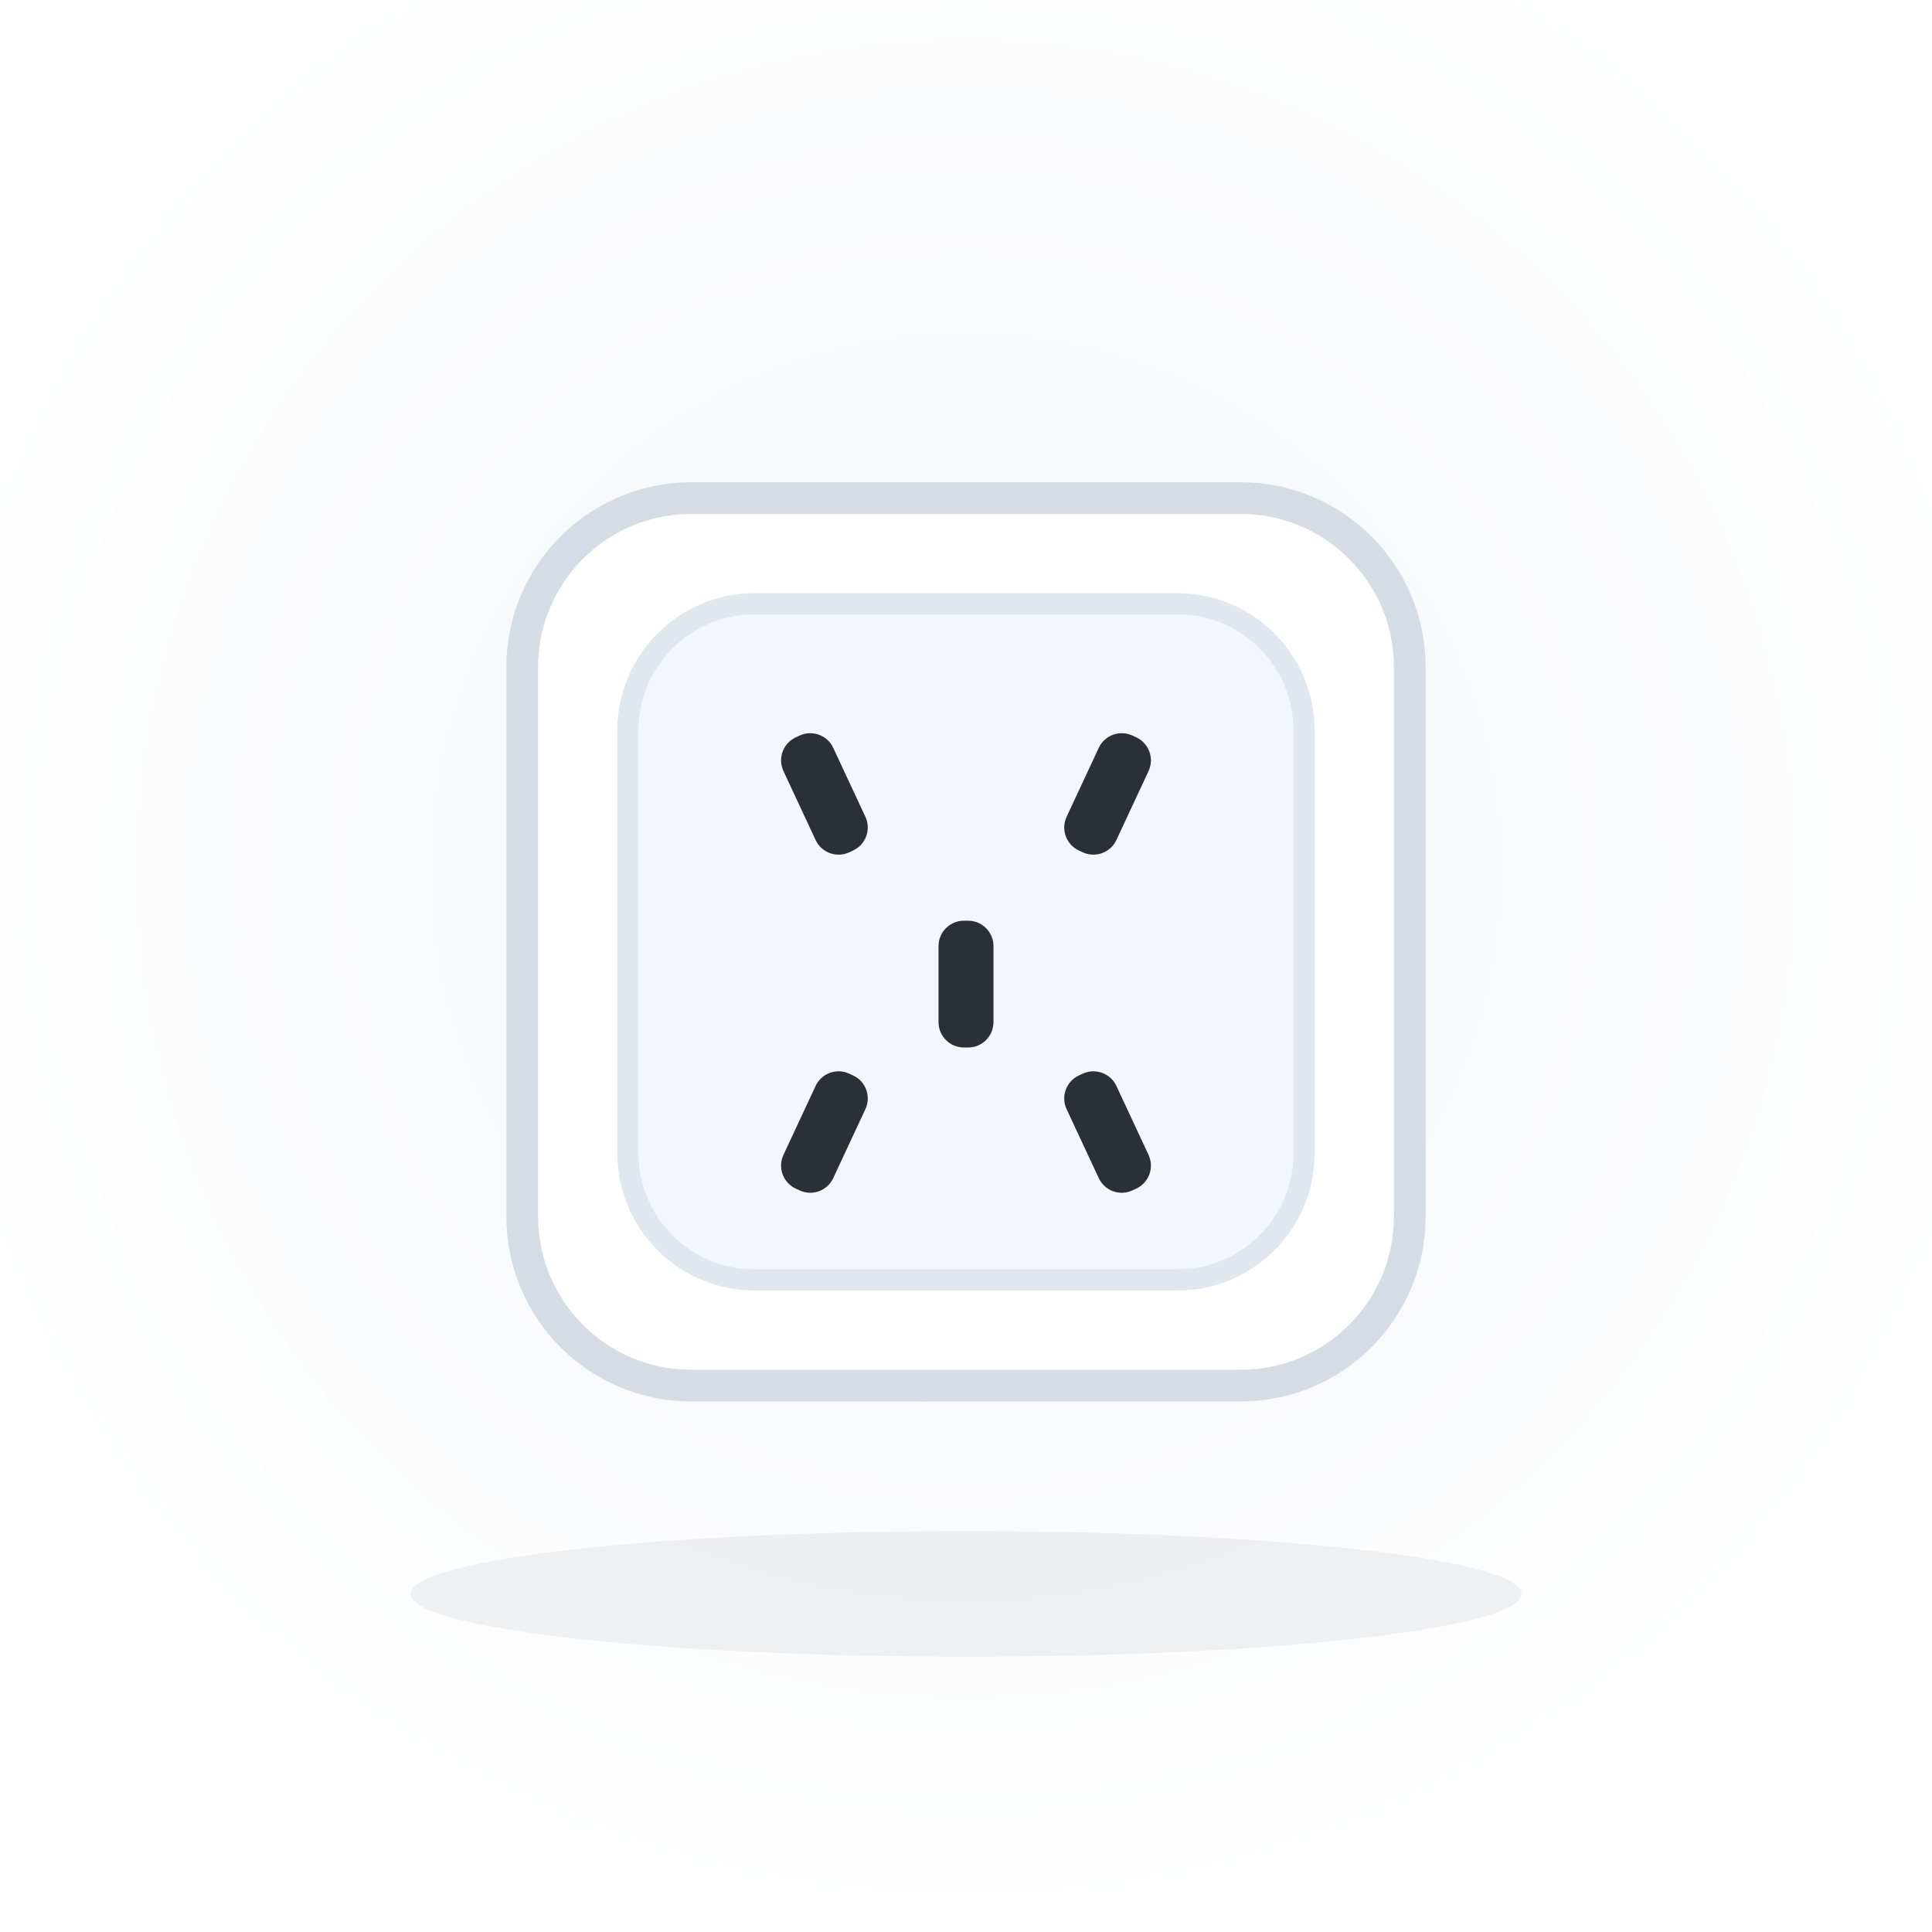
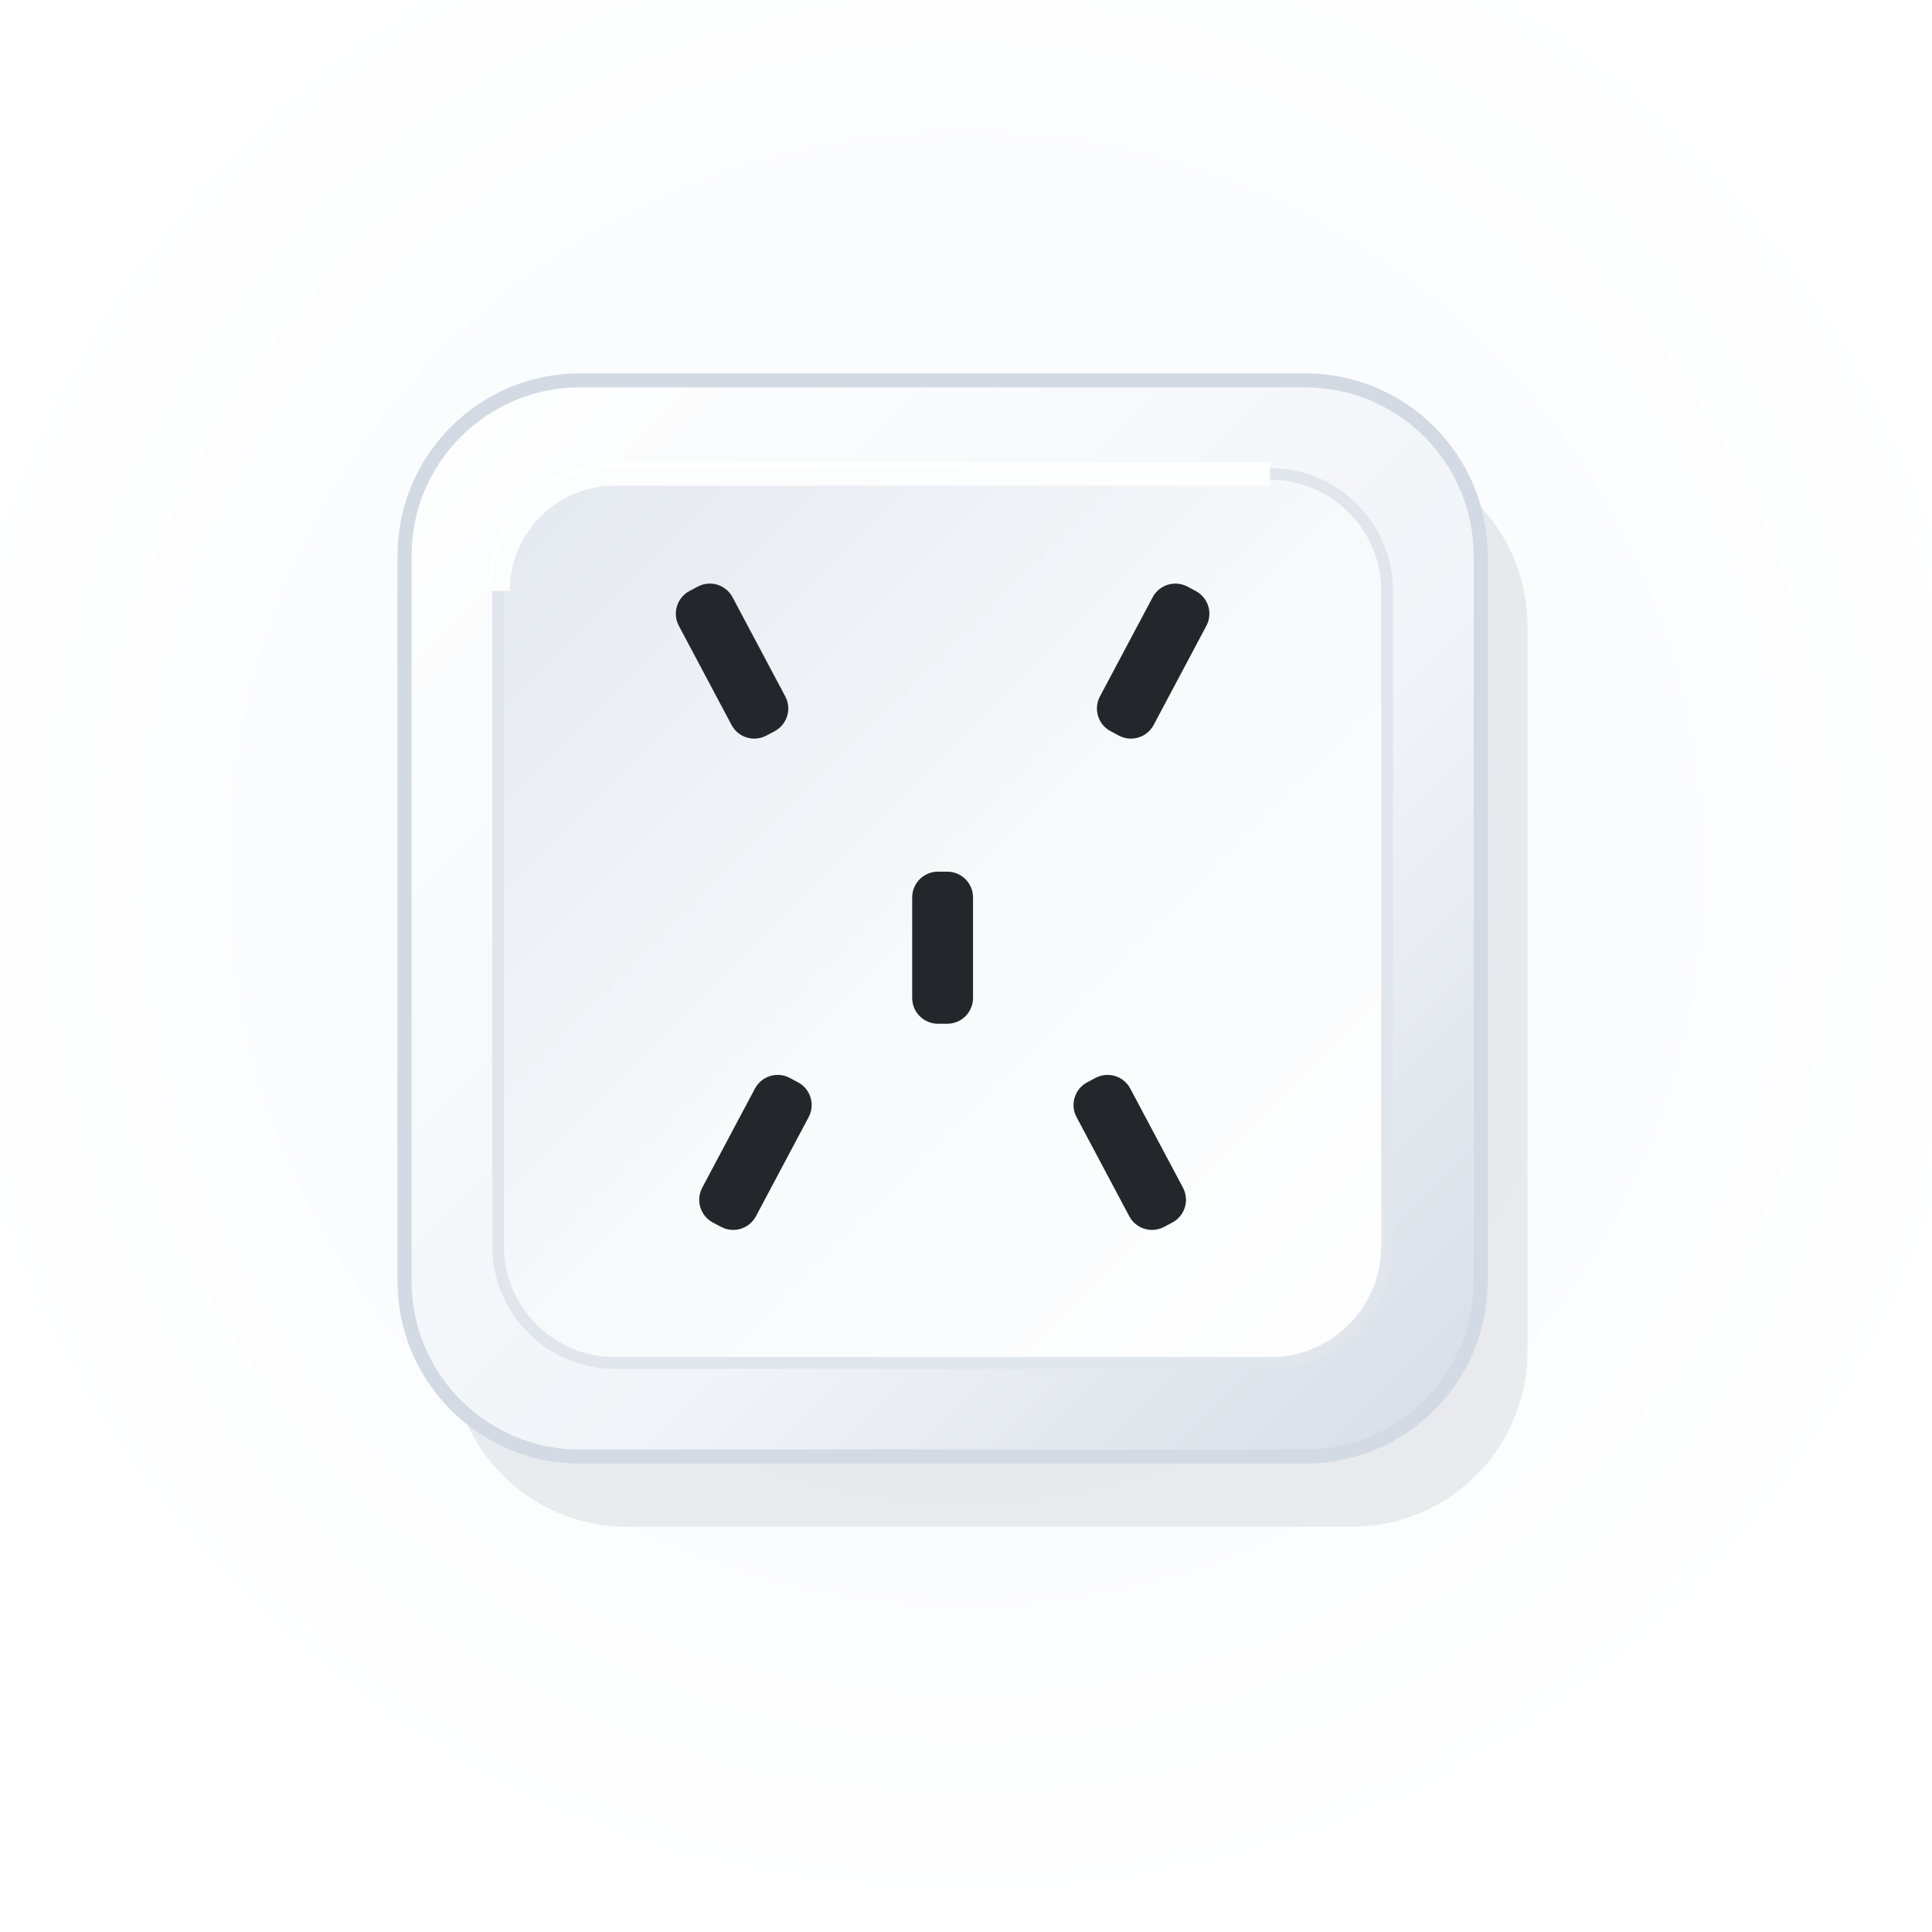
<svg xmlns="http://www.w3.org/2000/svg" viewBox="0 0 800 800">
  <rect width="800" height="800" fill="#ffffff" />
  <defs>
    <radialGradient id="bg" cx=".5" cy=".45" r=".55">
-       <stop offset="0" stop-color="#f2f4f8" />
+       <stop offset="0" stop-color="#f4f7fb" />
      <stop offset="1" stop-color="#ffffff" />
    </radialGradient>
  </defs>
  <rect width="800" height="800" fill="url(#bg)" />
-   <ellipse cx="400" cy="660" rx="230" ry="26" fill="#0f1b2d" opacity=".06" />
-   <svg x="120" y="110" width="560" height="560" viewBox="0 0 64 64">
+   <svg x="90" y="80" width="620" height="620" viewBox="0 0 128 128">
    <defs>
-       <linearGradient id="hw-chrome" x1="0" y1="0" x2="1" y2="1">
-         <stop offset="0" stop-color="#f4f7fb" />
-         <stop offset=".45" stop-color="#c9d2de" />
-         <stop offset="1" stop-color="#8d99aa" />
+       <linearGradient id="r-chromeV" x1="0" y1="0" x2="0" y2="1">
+         <stop offset="0" stop-color="#f8fafc" />
+         <stop offset=".14" stop-color="#d5dbe1" />
+         <stop offset=".3" stop-color="#8b949d" />
+         <stop offset=".45" stop-color="#eef1f4" />
+         <stop offset=".6" stop-color="#b4bbc2" />
+         <stop offset=".8" stop-color="#666f78" />
+         <stop offset=".92" stop-color="#a7aeb5" />
+         <stop offset="1" stop-color="#d9dde1" />
      </linearGradient>
-       <linearGradient id="hw-yellow" x1="0" y1="0" x2="0" y2="1">
-         <stop offset="0" stop-color="#ffd84d" />
-         <stop offset="1" stop-color="#f5a300" />
+       <linearGradient id="r-chromeH" x1="0" y1="0" x2="1" y2="0">
+         <stop offset="0" stop-color="#7c858e" />
+         <stop offset=".18" stop-color="#e9edf1" />
+         <stop offset=".34" stop-color="#9aa2aa" />
+         <stop offset=".55" stop-color="#f6f8fa" />
+         <stop offset=".72" stop-color="#a3abb3" />
+         <stop offset=".88" stop-color="#5e6770" />
+         <stop offset="1" stop-color="#9aa2aa" />
      </linearGradient>
-       <linearGradient id="hw-orange" x1="0" y1="0" x2="0" y2="1">
-         <stop offset="0" stop-color="#ff9a3d" />
-         <stop offset="1" stop-color="#f05a12" />
+       <linearGradient id="r-steel" x1="0" y1="0" x2="0" y2="1">
+         <stop offset="0" stop-color="#a9b0b7" />
+         <stop offset=".45" stop-color="#5a626a" />
+         <stop offset=".7" stop-color="#3b4249" />
+         <stop offset="1" stop-color="#6f777f" />
      </linearGradient>
-       <linearGradient id="hw-blue" x1="0" y1="0" x2="0" y2="1">
-         <stop offset="0" stop-color="#4d8bff" />
-         <stop offset="1" stop-color="#1846c8" />
+       <linearGradient id="r-yellow" x1="0" y1="0" x2="0" y2="1">
+         <stop offset="0" stop-color="#ffe680" />
+         <stop offset=".3" stop-color="#ffc91f" />
+         <stop offset=".72" stop-color="#eba500" />
+         <stop offset="1" stop-color="#b47a00" />
      </linearGradient>
-       <linearGradient id="hw-dark" x1="0" y1="0" x2="0" y2="1">
-         <stop offset="0" stop-color="#474d57" />
-         <stop offset="1" stop-color="#22262c" />
+       <linearGradient id="r-blue" x1="0" y1="0" x2="0" y2="1">
+         <stop offset="0" stop-color="#6aa0ff" />
+         <stop offset=".32" stop-color="#2d6bf0" />
+         <stop offset=".75" stop-color="#1a45bd" />
+         <stop offset="1" stop-color="#0d2672" />
      </linearGradient>
+       <linearGradient id="r-orange" x1="0" y1="0" x2="0" y2="1">
+         <stop offset="0" stop-color="#ffb066" />
+         <stop offset=".35" stop-color="#ff7a1f" />
+         <stop offset=".8" stop-color="#d9520c" />
+         <stop offset="1" stop-color="#9c3a07" />
+       </linearGradient>
+       <linearGradient id="r-rubber" x1="0" y1="0" x2="0" y2="1">
+         <stop offset="0" stop-color="#565c64" />
+         <stop offset=".25" stop-color="#2f343a" />
+         <stop offset=".8" stop-color="#16191d" />
+         <stop offset="1" stop-color="#2a2e33" />
+       </linearGradient>
+       <linearGradient id="r-white" x1="0" y1="0" x2="1" y2="1">
+         <stop offset="0" stop-color="#ffffff" />
+         <stop offset=".6" stop-color="#f1f4f8" />
+         <stop offset="1" stop-color="#d6dde6" />
+       </linearGradient>
+       <linearGradient id="r-whiteIn" x1="0" y1="0" x2="1" y2="1">
+         <stop offset="0" stop-color="#e3e8ef" />
+         <stop offset=".5" stop-color="#f7f9fb" />
+         <stop offset="1" stop-color="#ffffff" />
+       </linearGradient>
+       <linearGradient id="r-gloss" x1="0" y1="0" x2="0" y2="1">
+         <stop offset="0" stop-color="#fff" stop-opacity=".75" />
+         <stop offset="1" stop-color="#fff" stop-opacity="0" />
+       </linearGradient>
+       <linearGradient id="r-blade" x1="0" y1="0" x2="0" y2="1">
+         <stop offset="0" stop-color="#fff3a6" />
+         <stop offset=".5" stop-color="#f2d430" />
+         <stop offset="1" stop-color="#b89a00" />
+       </linearGradient>
+       <radialGradient id="r-shadow" cx=".5" cy=".5" r=".5">
+         <stop offset="0" stop-color="#0b1a33" stop-opacity=".32" />
+         <stop offset=".6" stop-color="#0b1a33" stop-opacity=".12" />
+         <stop offset="1" stop-color="#0b1a33" stop-opacity="0" />
+       </radialGradient>
+       <radialGradient id="r-tape" cx=".38" cy=".34" r=".7">
+         <stop offset="0" stop-color="#4a5058" />
+         <stop offset=".55" stop-color="#1f2328" />
+         <stop offset="1" stop-color="#0e1013" />
+       </radialGradient>
+       <radialGradient id="r-glass" cx=".4" cy=".35" r=".7">
+         <stop offset="0" stop-color="#ffffff" />
+         <stop offset=".55" stop-color="#f4f7fb" stop-opacity=".95" />
+         <stop offset="1" stop-color="#c9d5e4" stop-opacity=".9" />
+       </radialGradient>
+       <radialGradient id="r-glow" cx=".5" cy=".5" r=".5">
+         <stop offset="0" stop-color="#fff4c2" />
+         <stop offset="1" stop-color="#ffe27a" stop-opacity="0" />
+       </radialGradient>
+       <linearGradient id="r-kraft" x1="0" y1="0" x2="1" y2="1">
+         <stop offset="0" stop-color="#e2bd86" />
+         <stop offset="1" stop-color="#b98a4f" />
+       </linearGradient>
+       <mask id="r-jaw">
+         <rect x="-20" y="-20" width="170" height="170" fill="#fff" />
+         <path d="M-4 55h22l3 3v6l-3 3H-4z" fill="#000" />
+       </mask>
    </defs>
-     <rect x="11" y="11" width="42" height="42" rx="8" fill="#fff" stroke="#d5dce6" stroke-width="1.5" />
-     <rect x="16" y="16" width="32" height="32" rx="6" fill="#f3f6fa" stroke="#e1e7ef" />
-     <rect x="24" y="22" width="2.6" height="6" rx="1.2" fill="#2b2f36" transform="rotate(-25 25.3 25)" />
-     <rect x="37.4" y="22" width="2.6" height="6" rx="1.2" fill="#2b2f36" transform="rotate(25 38.7 25)" />
-     <rect x="30.7" y="31" width="2.6" height="6" rx="1.2" fill="#2b2f36" />
-     <rect x="24" y="38" width="2.6" height="6" rx="1.2" fill="#2b2f36" transform="rotate(25 25.3 41)" />
-     <rect x="37.4" y="38" width="2.6" height="6" rx="1.2" fill="#2b2f36" transform="rotate(-25 38.7 41)" />
+     <rect x="20" y="22" width="92" height="92" rx="15" fill="#0b1a33" opacity=".08" />
+     <rect x="16" y="16" width="92" height="92" rx="15" fill="url(#r-white)" stroke="#d3dae3" stroke-width="1.2" />
+     <rect x="24" y="24" width="76" height="76" rx="10" fill="url(#r-whiteIn)" stroke="#e1e6ed" />
+     <path d="M24 34a10 10 0 0 1 10-10h56" stroke="#fff" stroke-width="2" fill="none" opacity=".9" />
+     <rect x="41.4" y="33" width="5.2" height="14" rx="2.2" fill="#23272c" transform="rotate(-28 44 40)" />
+     <rect x="77.4" y="33" width="5.2" height="14" rx="2.2" fill="#23272c" transform="rotate(28 80 40)" />
+     <rect x="59.4" y="58" width="5.2" height="13" rx="2.2" fill="#23272c" />
+     <rect x="43.4" y="75" width="5.2" height="14" rx="2.2" fill="#23272c" transform="rotate(28 46 82)" />
+     <rect x="75.4" y="75" width="5.2" height="14" rx="2.2" fill="#23272c" transform="rotate(-28 78 82)" />
  </svg>
</svg>
